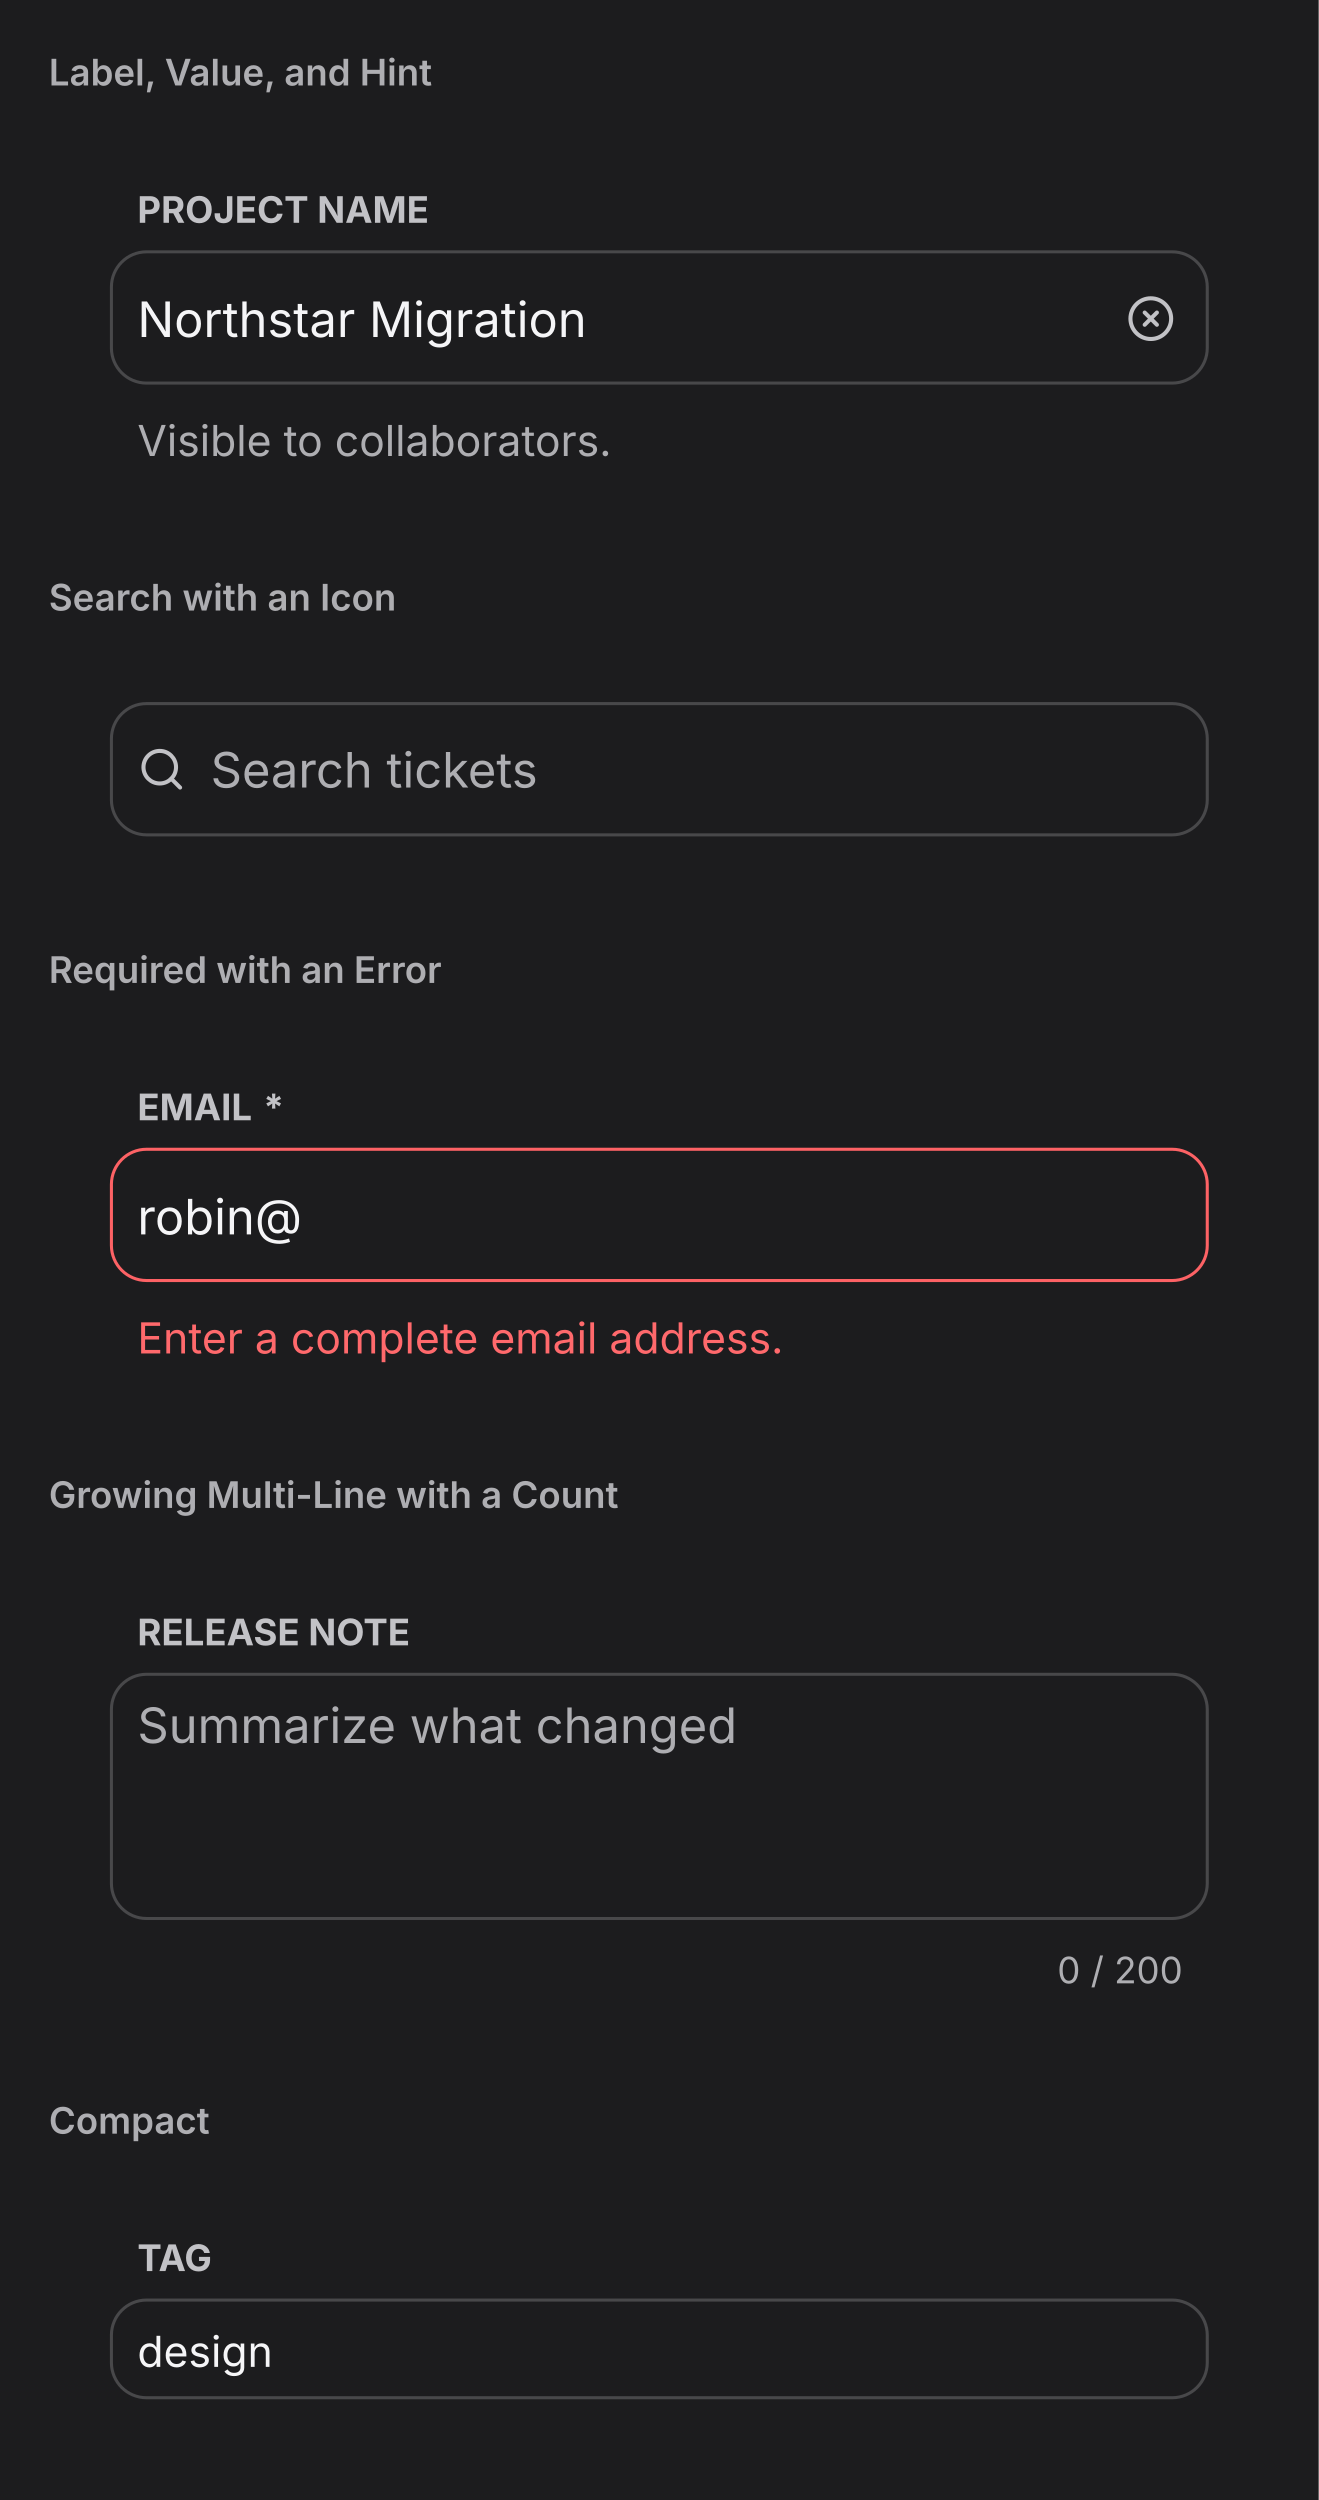
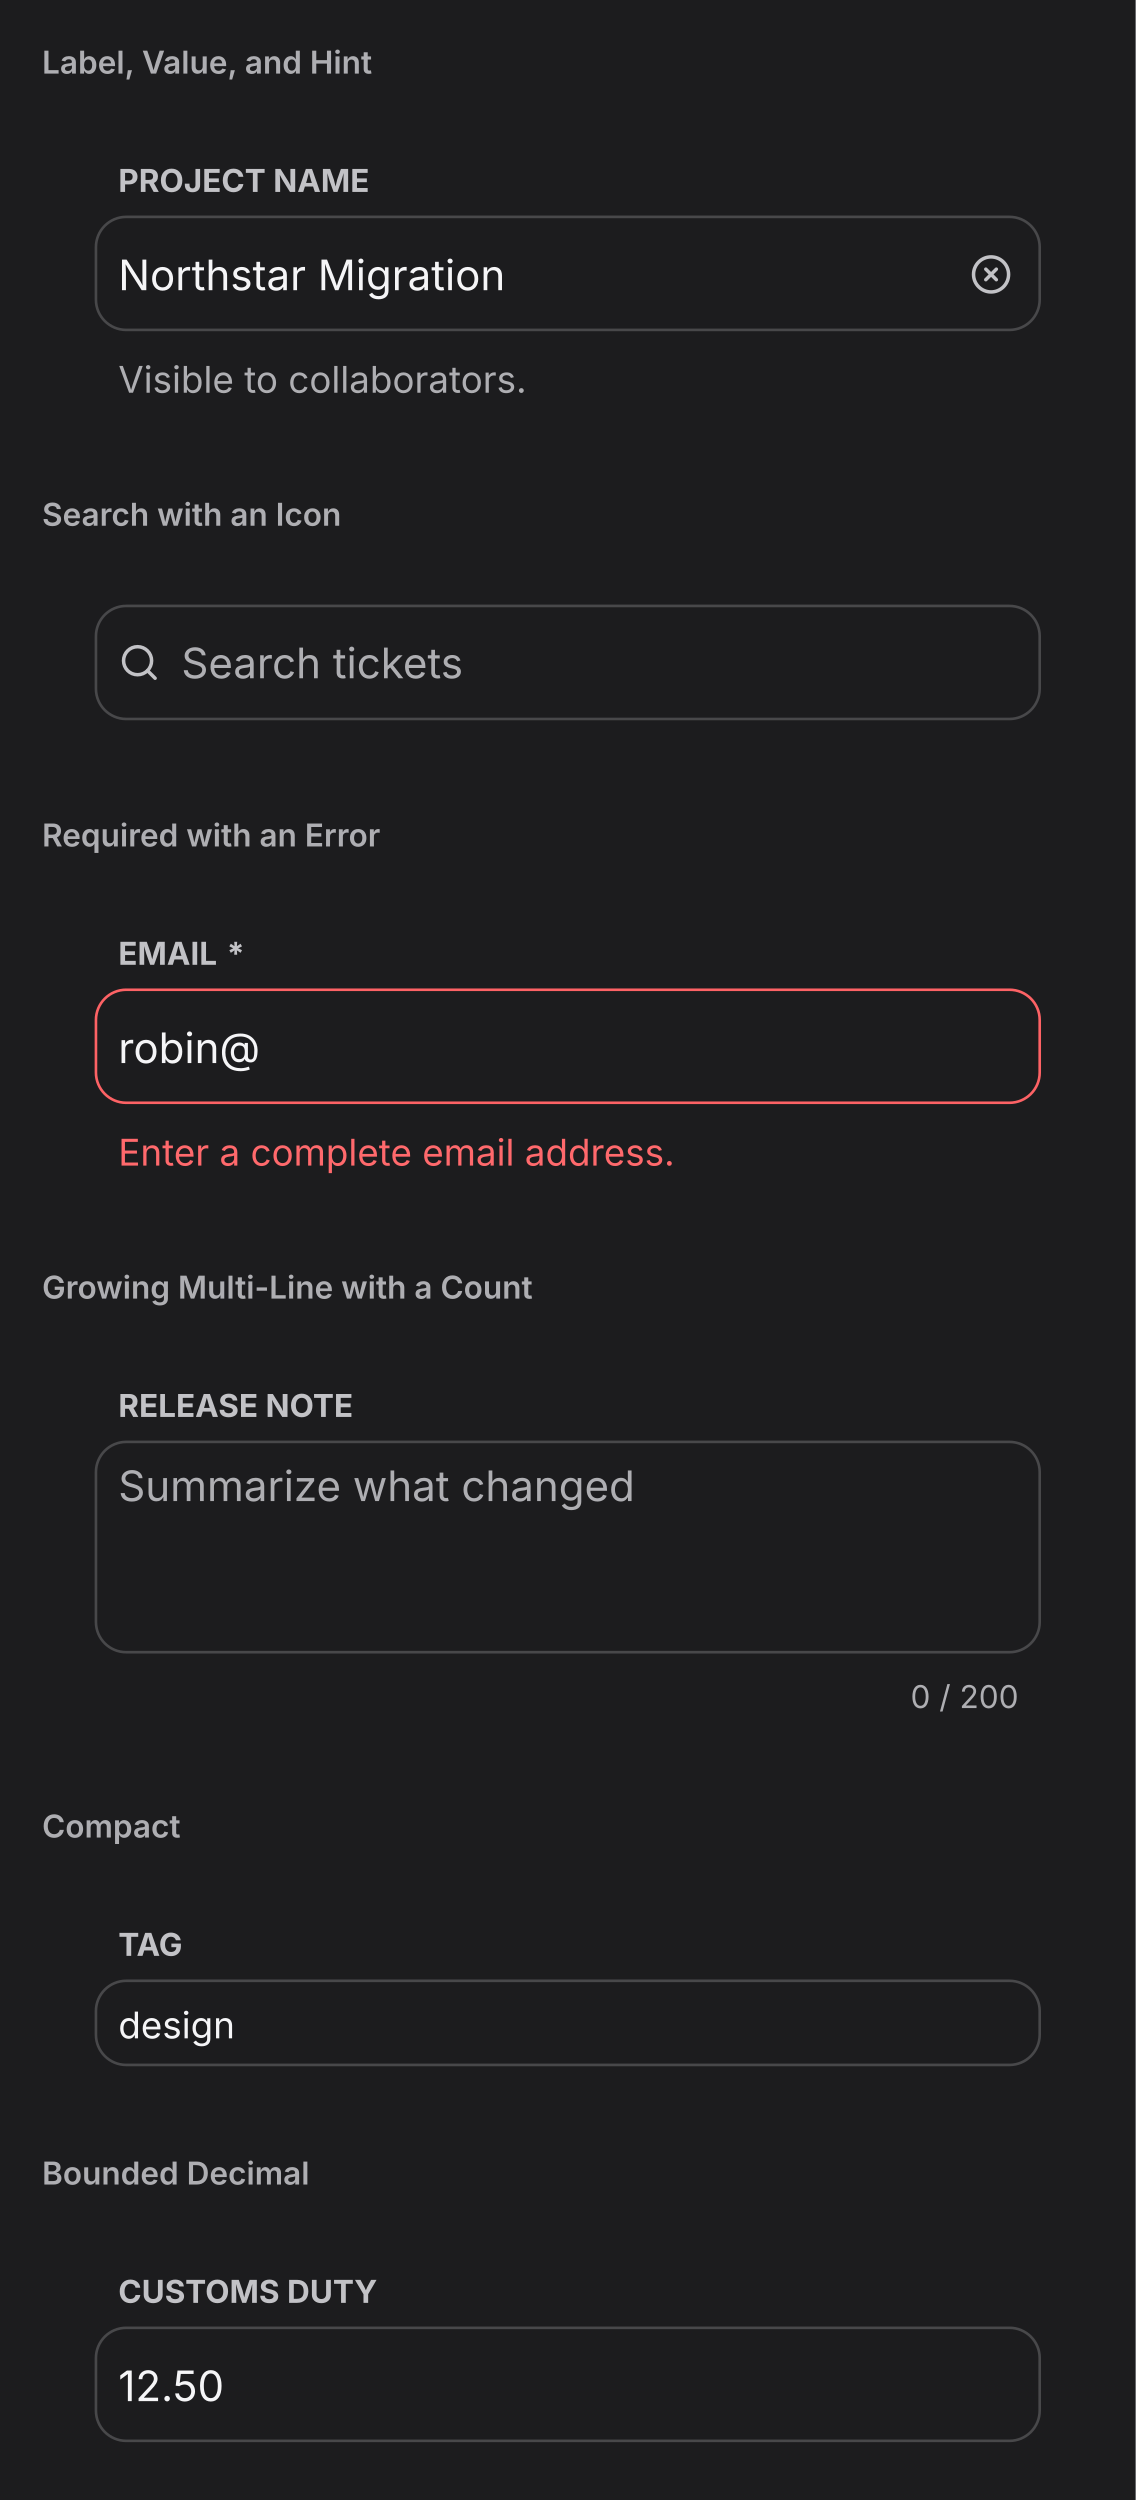
- <svg xmlns="http://www.w3.org/2000/svg" viewBox="0 0 432 819" width="432" height="819">
+ <svg xmlns="http://www.w3.org/2000/svg" viewBox="0 0 432 951" width="432" height="951">
  <defs>
    <clipPath id="cp0">
      <rect x="16" y="38" width="400" height="134" />
    </clipPath>
    <clipPath id="cp1">
      <rect x="16" y="210" width="400" height="84" />
    </clipPath>
    <clipPath id="cp2">
      <rect x="16" y="332" width="400" height="134" />
    </clipPath>
    <clipPath id="cp3">
      <rect x="16" y="504" width="400" height="167" />
    </clipPath>
    <clipPath id="cp4">
      <rect x="16" y="709" width="400" height="94" />
    </clipPath>
-     <clipPath id="ct5">
+     <clipPath id="cp5">
+       <rect x="16" y="841" width="400" height="94" />
+     </clipPath>
+     <clipPath id="ct6">
      <rect x="16" y="16" width="400" height="22" />
    </clipPath>
-     <clipPath id="irc6">
+     <clipPath id="irc7">
      <rect x="16" y="38" width="400" height="134" rx="0" />
    </clipPath>
-     <clipPath id="ct8">
+     <clipPath id="ct9">
      <rect x="16" y="188" width="400" height="22" />
    </clipPath>
-     <clipPath id="irc9">
+     <clipPath id="irc10">
      <rect x="16" y="210" width="400" height="84" rx="0" />
    </clipPath>
-     <clipPath id="ct11">
+     <clipPath id="ct12">
      <rect x="16" y="310" width="400" height="22" />
    </clipPath>
-     <clipPath id="irc12">
+     <clipPath id="irc13">
      <rect x="16" y="332" width="400" height="134" rx="0" />
    </clipPath>
-     <clipPath id="ct14">
+     <clipPath id="ct15">
      <rect x="16" y="482" width="400" height="22" />
    </clipPath>
-     <clipPath id="irc15">
+     <clipPath id="irc16">
      <rect x="16" y="504" width="400" height="167" rx="0" />
    </clipPath>
-     <clipPath id="ct17">
+     <clipPath id="ct18">
      <rect x="16" y="687" width="400" height="22" />
    </clipPath>
-     <clipPath id="irc18">
+     <clipPath id="irc19">
      <rect x="16" y="709" width="400" height="94" rx="0" />
    </clipPath>
+     <clipPath id="ct21">
+       <rect x="16" y="819" width="400" height="22" />
+     </clipPath>
+     <clipPath id="irc22">
+       <rect x="16" y="841" width="400" height="94" rx="0" />
+     </clipPath>
  </defs>
-   <rect x="0" y="0" width="432" height="819" rx="0" fill="rgb(28,28,30)" />
+   <rect x="0" y="0" width="432" height="951" rx="0" fill="rgb(28,28,30)" />
  <text x="16" y="28" font-family="system-ui, &quot;-apple-system&quot;, sans-serif" font-size="12" font-weight="600" fill="rgb(174,174,178)">Label, Value, and Hint</text>
  <g clip-path="url(#cp0)">
-     <g clip-path="url(#irc6)">
-       <clipPath id="svgimg7vclip">
+     <g clip-path="url(#irc7)">
+       <clipPath id="svgimg8vclip">
        <rect x="16" y="38" width="400" height="134" />
      </clipPath>
-       <g clip-path="url(#svgimg7vclip)">
+       <g clip-path="url(#svgimg8vclip)">
        <g transform="translate(16 38)">
          <defs>
-             <clipPath id="svgimg7ct0">
-               <rect x="20" y="24" width="360" height="14.4" />
-             </clipPath>
-             <clipPath id="svgimg7cp1">
+             <clipPath id="svgimg8ct0">
+               <rect x="20" y="24" width="360" height="14.4" />
+             </clipPath>
+             <clipPath id="svgimg8cp1">
              <rect x="29" y="45.4" width="310" height="42" />
            </clipPath>
-             <clipPath id="svgimg7ct2">
+             <clipPath id="svgimg8ct2">
              <rect x="29" y="45.4" width="310" height="42" />
            </clipPath>
-             <clipPath id="svgimg7cp3">
+             <clipPath id="svgimg8cp3">
              <rect x="353" y="58" width="16" height="16.4" />
            </clipPath>
-             <clipPath id="svgimg7ct5">
+             <clipPath id="svgimg8ct5">
              <rect x="20" y="95.4" width="360" height="22.4" />
            </clipPath>
          </defs>
          <text x="29" y="35" font-family="system-ui, &quot;-apple-system&quot;, sans-serif" font-size="12" font-weight="650" fill="rgb(194,194,198)">PROJECT NAME</text>
          <rect x="20" y="44.4" width="360" height="44" rx="12" fill="rgb(28,28,30)" />
          <rect x="20.5" y="44.5" width="359" height="43" rx="11.5" fill="none" stroke="rgba(253,253,255,0.196)" stroke-width="1" />
-           <g clip-path="url(#svgimg7cp1)">
-             <g clip-path="url(#svgimg7ct2)">
+           <g clip-path="url(#svgimg8cp1)">
+             <g clip-path="url(#svgimg8ct2)">
              <text x="29" y="72.39" font-family="system-ui, &quot;-apple-system&quot;, sans-serif" font-size="16" fill="rgb(245,245,247)">Northstar Migration</text>
            </g>
          </g>
-           <g clip-path="url(#svgimg7cp3)">
+           <g clip-path="url(#svgimg8cp3)">
            <g color="rgb(194, 194, 198)">
-               <clipPath id="svgimg7svgic4">
+               <clipPath id="svgimg8svgic4">
                <rect x="353" y="58.4" width="16" height="16" />
              </clipPath>
-               <g clip-path="url(#svgimg7svgic4)">
+               <g clip-path="url(#svgimg8svgic4)">
                <g transform="translate(353 58.39)scale(.66667)">
                  <circle cx="12" cy="12" r="10" style="marker:none;vector-effect:none;color-interpolation:srgb" fill="none" stroke="rgb(194, 194, 198)" stroke-width="2px" stroke-dasharray="none" stroke-linecap="round" stroke-linejoin="round" stroke-opacity="1" fill-opacity="1" opacity="1" />
                  <path d="m15 9-6 6" style="marker:none;vector-effect:none;color-interpolation:srgb" fill="none" stroke="rgb(194, 194, 198)" stroke-width="2px" stroke-dasharray="none" stroke-linecap="round" stroke-linejoin="round" stroke-opacity="1" fill-opacity="1" opacity="1" />
                  <path d="m9 9 6 6" style="marker:none;vector-effect:none;color-interpolation:srgb" fill="none" stroke="rgb(194, 194, 198)" stroke-width="2px" stroke-dasharray="none" stroke-linecap="round" stroke-linejoin="round" stroke-opacity="1" fill-opacity="1" opacity="1" />
                </g>
              </g>
            </g>
          </g>
          <text x="29" y="111.39" font-family="system-ui, &quot;-apple-system&quot;, sans-serif" font-size="14" fill="rgb(174,174,178)">Visible to collaborators.</text>
        </g>
      </g>
    </g>
  </g>
  <text x="16" y="200" font-family="system-ui, &quot;-apple-system&quot;, sans-serif" font-size="12" font-weight="600" fill="rgb(174,174,178)">Search with an Icon</text>
  <g clip-path="url(#cp1)">
-     <g clip-path="url(#irc9)">
-       <clipPath id="svgimg10vclip">
+     <g clip-path="url(#irc10)">
+       <clipPath id="svgimg11vclip">
        <rect x="16" y="210" width="400" height="84" />
      </clipPath>
-       <g clip-path="url(#svgimg10vclip)">
+       <g clip-path="url(#svgimg11vclip)">
        <g transform="translate(16 210)">
          <defs>
-             <clipPath id="svgimg10cp0">
+             <clipPath id="svgimg11cp0">
              <rect x="29" y="34" width="16" height="16" />
            </clipPath>
-             <clipPath id="svgimg10cp2">
+             <clipPath id="svgimg11cp2">
              <rect x="53" y="21" width="318" height="42" />
            </clipPath>
-             <clipPath id="svgimg10ct3">
+             <clipPath id="svgimg11ct3">
              <rect x="53" y="21" width="318" height="42" />
            </clipPath>
          </defs>
          <rect x="20" y="20" width="360" height="44" rx="12" fill="rgb(28,28,30)" />
          <rect x="20.5" y="20.5" width="359" height="43" rx="11.5" fill="none" stroke="rgba(253,253,255,0.196)" stroke-width="1" />
-           <g clip-path="url(#svgimg10cp0)">
+           <g clip-path="url(#svgimg11cp0)">
            <g color="rgb(194, 194, 198)">
-               <clipPath id="svgimg10svgic1">
+               <clipPath id="svgimg11svgic1">
                <rect x="29" y="34" width="16" height="16" />
              </clipPath>
-               <g clip-path="url(#svgimg10svgic1)">
+               <g clip-path="url(#svgimg11svgic1)">
                <g transform="translate(29 34)scale(.66667)">
                  <path d="m21 21-4.3-4.3" style="marker:none;vector-effect:none;color-interpolation:srgb" fill="none" stroke="rgb(194, 194, 198)" stroke-width="2px" stroke-dasharray="none" stroke-linecap="round" stroke-linejoin="round" stroke-opacity="1" fill-opacity="1" opacity="1" />
                  <circle cx="11" cy="11" r="8" style="marker:none;vector-effect:none;color-interpolation:srgb" fill="none" stroke="rgb(194, 194, 198)" stroke-width="2px" stroke-dasharray="none" stroke-linecap="round" stroke-linejoin="round" stroke-opacity="1" fill-opacity="1" opacity="1" />
                </g>
              </g>
            </g>
          </g>
-           <g clip-path="url(#svgimg10cp2)">
-             <g clip-path="url(#svgimg10ct3)">
+           <g clip-path="url(#svgimg11cp2)">
+             <g clip-path="url(#svgimg11ct3)">
              <text x="53" y="48" font-family="system-ui, &quot;-apple-system&quot;, sans-serif" font-size="16" fill="rgb(174, 174, 178)">Search tickets</text>
            </g>
          </g>
        </g>
      </g>
    </g>
  </g>
  <text x="16" y="322" font-family="system-ui, &quot;-apple-system&quot;, sans-serif" font-size="12" font-weight="600" fill="rgb(174,174,178)">Required with an Error</text>
  <g clip-path="url(#cp2)">
-     <g clip-path="url(#irc12)">
-       <clipPath id="svgimg13vclip">
+     <g clip-path="url(#irc13)">
+       <clipPath id="svgimg14vclip">
        <rect x="16" y="332" width="400" height="134" />
      </clipPath>
-       <g clip-path="url(#svgimg13vclip)">
+       <g clip-path="url(#svgimg14vclip)">
        <g transform="translate(16 332)">
          <defs>
-             <clipPath id="svgimg13ct0">
-               <rect x="20" y="24" width="360" height="14.4" />
-             </clipPath>
-             <clipPath id="svgimg13ct1">
+             <clipPath id="svgimg14ct0">
+               <rect x="20" y="24" width="360" height="14.4" />
+             </clipPath>
+             <clipPath id="svgimg14ct1">
              <rect x="70.3" y="23" width="6.3" height="15" />
            </clipPath>
-             <clipPath id="svgimg13cp2">
-               <rect x="29" y="45.4" width="342" height="42" />
-             </clipPath>
-             <clipPath id="svgimg13ct3">
-               <rect x="29" y="45.4" width="342" height="42" />
-             </clipPath>
-             <clipPath id="svgimg13ct4">
+             <clipPath id="svgimg14cp2">
+               <rect x="29" y="45.4" width="342" height="42" />
+             </clipPath>
+             <clipPath id="svgimg14ct3">
+               <rect x="29" y="45.4" width="342" height="42" />
+             </clipPath>
+             <clipPath id="svgimg14ct4">
              <rect x="20" y="95.4" width="360" height="22.4" />
            </clipPath>
          </defs>
          <text x="29" y="35" font-family="system-ui, &quot;-apple-system&quot;, sans-serif" font-size="12" font-weight="650" fill="rgb(194,194,198)">EMAIL</text>
          <text x="70.3" y="35" font-family="system-ui, &quot;-apple-system&quot;, sans-serif" font-size="12" font-weight="650" fill="rgb(194,194,198)">*</text>
          <rect x="20" y="44.4" width="360" height="44" rx="12" fill="rgb(28,28,30)" />
          <rect x="20.5" y="44.5" width="359" height="43" rx="11.5" fill="none" stroke="rgb(253,98,101)" stroke-width="1" />
-           <g clip-path="url(#svgimg13cp2)">
-             <g clip-path="url(#svgimg13ct3)">
+           <g clip-path="url(#svgimg14cp2)">
+             <g clip-path="url(#svgimg14ct3)">
              <text x="29" y="72.39" font-family="system-ui, &quot;-apple-system&quot;, sans-serif" font-size="16" fill="rgb(245,245,247)">robin@</text>
            </g>
          </g>
          <text x="29" y="111.39" font-family="system-ui, &quot;-apple-system&quot;, sans-serif" font-size="14" fill="rgb(255,105,108)">Enter a complete email address.</text>
        </g>
      </g>
    </g>
  </g>
  <text x="16" y="494" font-family="system-ui, &quot;-apple-system&quot;, sans-serif" font-size="12" font-weight="600" fill="rgb(174,174,178)">Growing Multi-Line with a Count</text>
  <g clip-path="url(#cp3)">
-     <g clip-path="url(#irc15)">
-       <clipPath id="svgimg16vclip">
+     <g clip-path="url(#irc16)">
+       <clipPath id="svgimg17vclip">
        <rect x="16" y="504" width="400" height="167" />
      </clipPath>
-       <g clip-path="url(#svgimg16vclip)">
+       <g clip-path="url(#svgimg17vclip)">
        <g transform="translate(16 504)">
          <defs>
-             <clipPath id="svgimg16ct0">
-               <rect x="20" y="24" width="360" height="14.4" />
-             </clipPath>
-             <clipPath id="svgimg16cp1">
+             <clipPath id="svgimg17ct0">
+               <rect x="20" y="24" width="360" height="14.4" />
+             </clipPath>
+             <clipPath id="svgimg17cp1">
              <rect x="21" y="45.4" width="358" height="78.4" />
            </clipPath>
-             <clipPath id="svgimg16ct2">
+             <clipPath id="svgimg17ct2">
              <rect x="29" y="45.4" width="342" height="78.4" />
            </clipPath>
-             <clipPath id="svgimg16ct3">
+             <clipPath id="svgimg17ct3">
              <rect x="330.4" y="131.8" width="49.6" height="19.2" />
            </clipPath>
          </defs>
          <text x="29" y="35" font-family="system-ui, &quot;-apple-system&quot;, sans-serif" font-size="12" font-weight="650" fill="rgb(194,194,198)">RELEASE NOTE</text>
          <rect x="20" y="44.4" width="360" height="80.4" rx="12" fill="rgb(28,28,30)" />
          <rect x="20.5" y="44.5" width="359" height="80" rx="11.5" fill="none" stroke="rgba(253,253,255,0.196)" stroke-width="1" />
-           <g clip-path="url(#svgimg16cp1)">
-             <g clip-path="url(#svgimg16ct2)">
+           <g clip-path="url(#svgimg17cp1)">
+             <g clip-path="url(#svgimg17ct2)">
              <text x="29" y="67" font-family="system-ui, &quot;-apple-system&quot;, sans-serif" font-size="16" fill="rgb(174, 174, 178)">Summarize what changed</text>
            </g>
          </g>
          <text x="330.36" y="145.75" font-family="system-ui, &quot;-apple-system&quot;, sans-serif" font-size="12" fill="rgb(174,174,178)">0 / 200</text>
        </g>
      </g>
    </g>
  </g>
  <text x="16" y="699" font-family="system-ui, &quot;-apple-system&quot;, sans-serif" font-size="12" font-weight="600" fill="rgb(174,174,178)">Compact</text>
  <g clip-path="url(#cp4)">
-     <g clip-path="url(#irc18)">
-       <clipPath id="svgimg19vclip">
+     <g clip-path="url(#irc19)">
+       <clipPath id="svgimg20vclip">
        <rect x="16" y="709" width="400" height="94" />
      </clipPath>
-       <g clip-path="url(#svgimg19vclip)">
+       <g clip-path="url(#svgimg20vclip)">
        <g transform="translate(16 709)">
          <defs>
-             <clipPath id="svgimg19ct0">
-               <rect x="20" y="24" width="360" height="14.4" />
-             </clipPath>
-             <clipPath id="svgimg19cp1">
+             <clipPath id="svgimg20ct0">
+               <rect x="20" y="24" width="360" height="14.4" />
+             </clipPath>
+             <clipPath id="svgimg20cp1">
              <rect x="29" y="45.4" width="342" height="31" />
            </clipPath>
-             <clipPath id="svgimg19ct2">
+             <clipPath id="svgimg20ct2">
              <rect x="29" y="45.4" width="342" height="31" />
            </clipPath>
          </defs>
          <text x="29" y="35" font-family="system-ui, &quot;-apple-system&quot;, sans-serif" font-size="12" font-weight="650" fill="rgb(194,194,198)">TAG</text>
          <rect x="20" y="44.4" width="360" height="33" rx="12" fill="rgb(28,28,30)" />
          <rect x="20.5" y="44.5" width="359" height="32" rx="11.5" fill="none" stroke="rgba(253,253,255,0.196)" stroke-width="1" />
-           <g clip-path="url(#svgimg19cp1)">
-             <g clip-path="url(#svgimg19ct2)">
+           <g clip-path="url(#svgimg20cp1)">
+             <g clip-path="url(#svgimg20ct2)">
              <text x="29" y="66.39" font-family="system-ui, &quot;-apple-system&quot;, sans-serif" font-size="14" fill="rgb(245,245,247)">design</text>
            </g>
          </g>
        </g>
      </g>
    </g>
  </g>
+   <text x="16" y="831" font-family="system-ui, &quot;-apple-system&quot;, sans-serif" font-size="12" font-weight="600" fill="rgb(174,174,178)">Bounded Decimal</text>
+   <g clip-path="url(#cp5)">
+     <g clip-path="url(#irc22)">
+       <clipPath id="svgimg23vclip">
+         <rect x="16" y="841" width="400" height="94" />
+       </clipPath>
+       <g clip-path="url(#svgimg23vclip)">
+         <g transform="translate(16 841)">
+           <defs>
+             <clipPath id="svgimg23ct0">
+               <rect x="20" y="24" width="360" height="14.4" />
+             </clipPath>
+             <clipPath id="svgimg23cp1">
+               <rect x="29" y="45.4" width="342" height="42" />
+             </clipPath>
+             <clipPath id="svgimg23ct2">
+               <rect x="29" y="45.4" width="342" height="42" />
+             </clipPath>
+           </defs>
+           <text x="29" y="35" font-family="system-ui, &quot;-apple-system&quot;, sans-serif" font-size="12" font-weight="650" fill="rgb(194,194,198)">CUSTOMS DUTY</text>
+           <rect x="20" y="44.4" width="360" height="44" rx="12" fill="rgb(28,28,30)" />
+           <rect x="20.5" y="44.5" width="359" height="43" rx="11.5" fill="none" stroke="rgba(253,253,255,0.196)" stroke-width="1" />
+           <g clip-path="url(#svgimg23cp1)">
+             <g clip-path="url(#svgimg23ct2)">
+               <text x="29" y="72.39" font-family="system-ui, &quot;-apple-system&quot;, sans-serif" font-size="16" fill="rgb(245,245,247)">12.50</text>
+             </g>
+           </g>
+         </g>
+       </g>
+     </g>
+   </g>
</svg>
